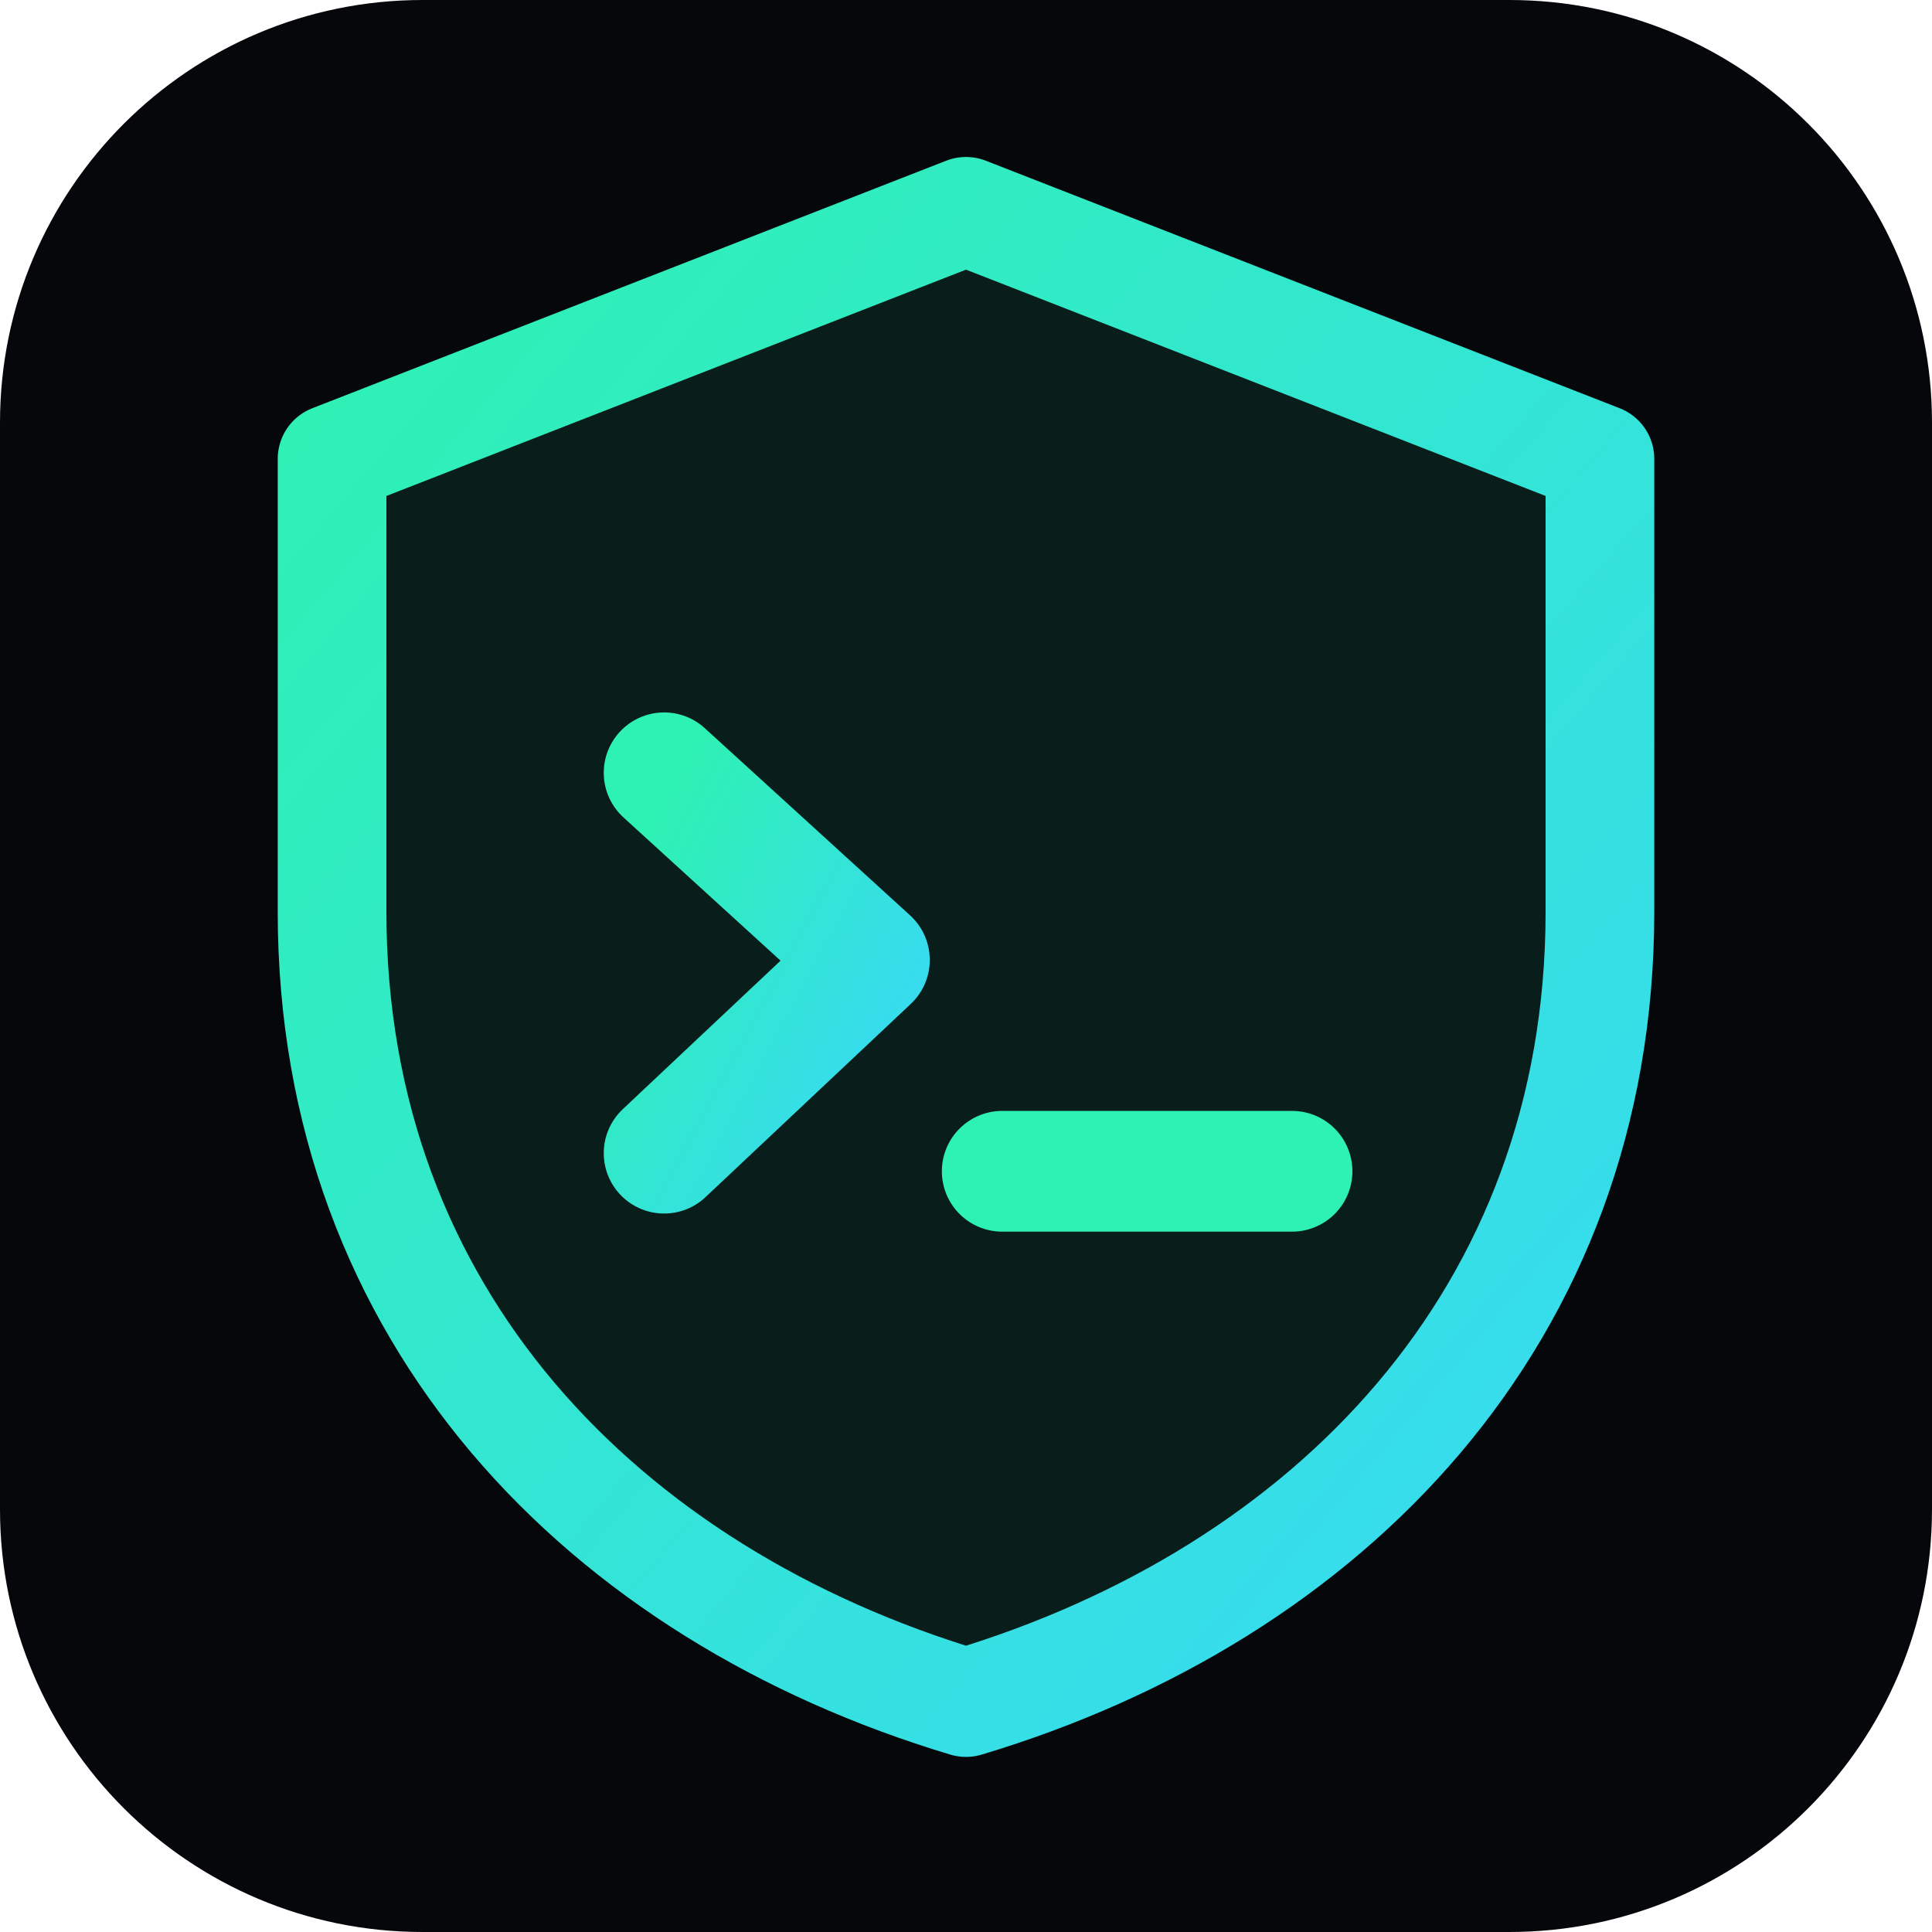
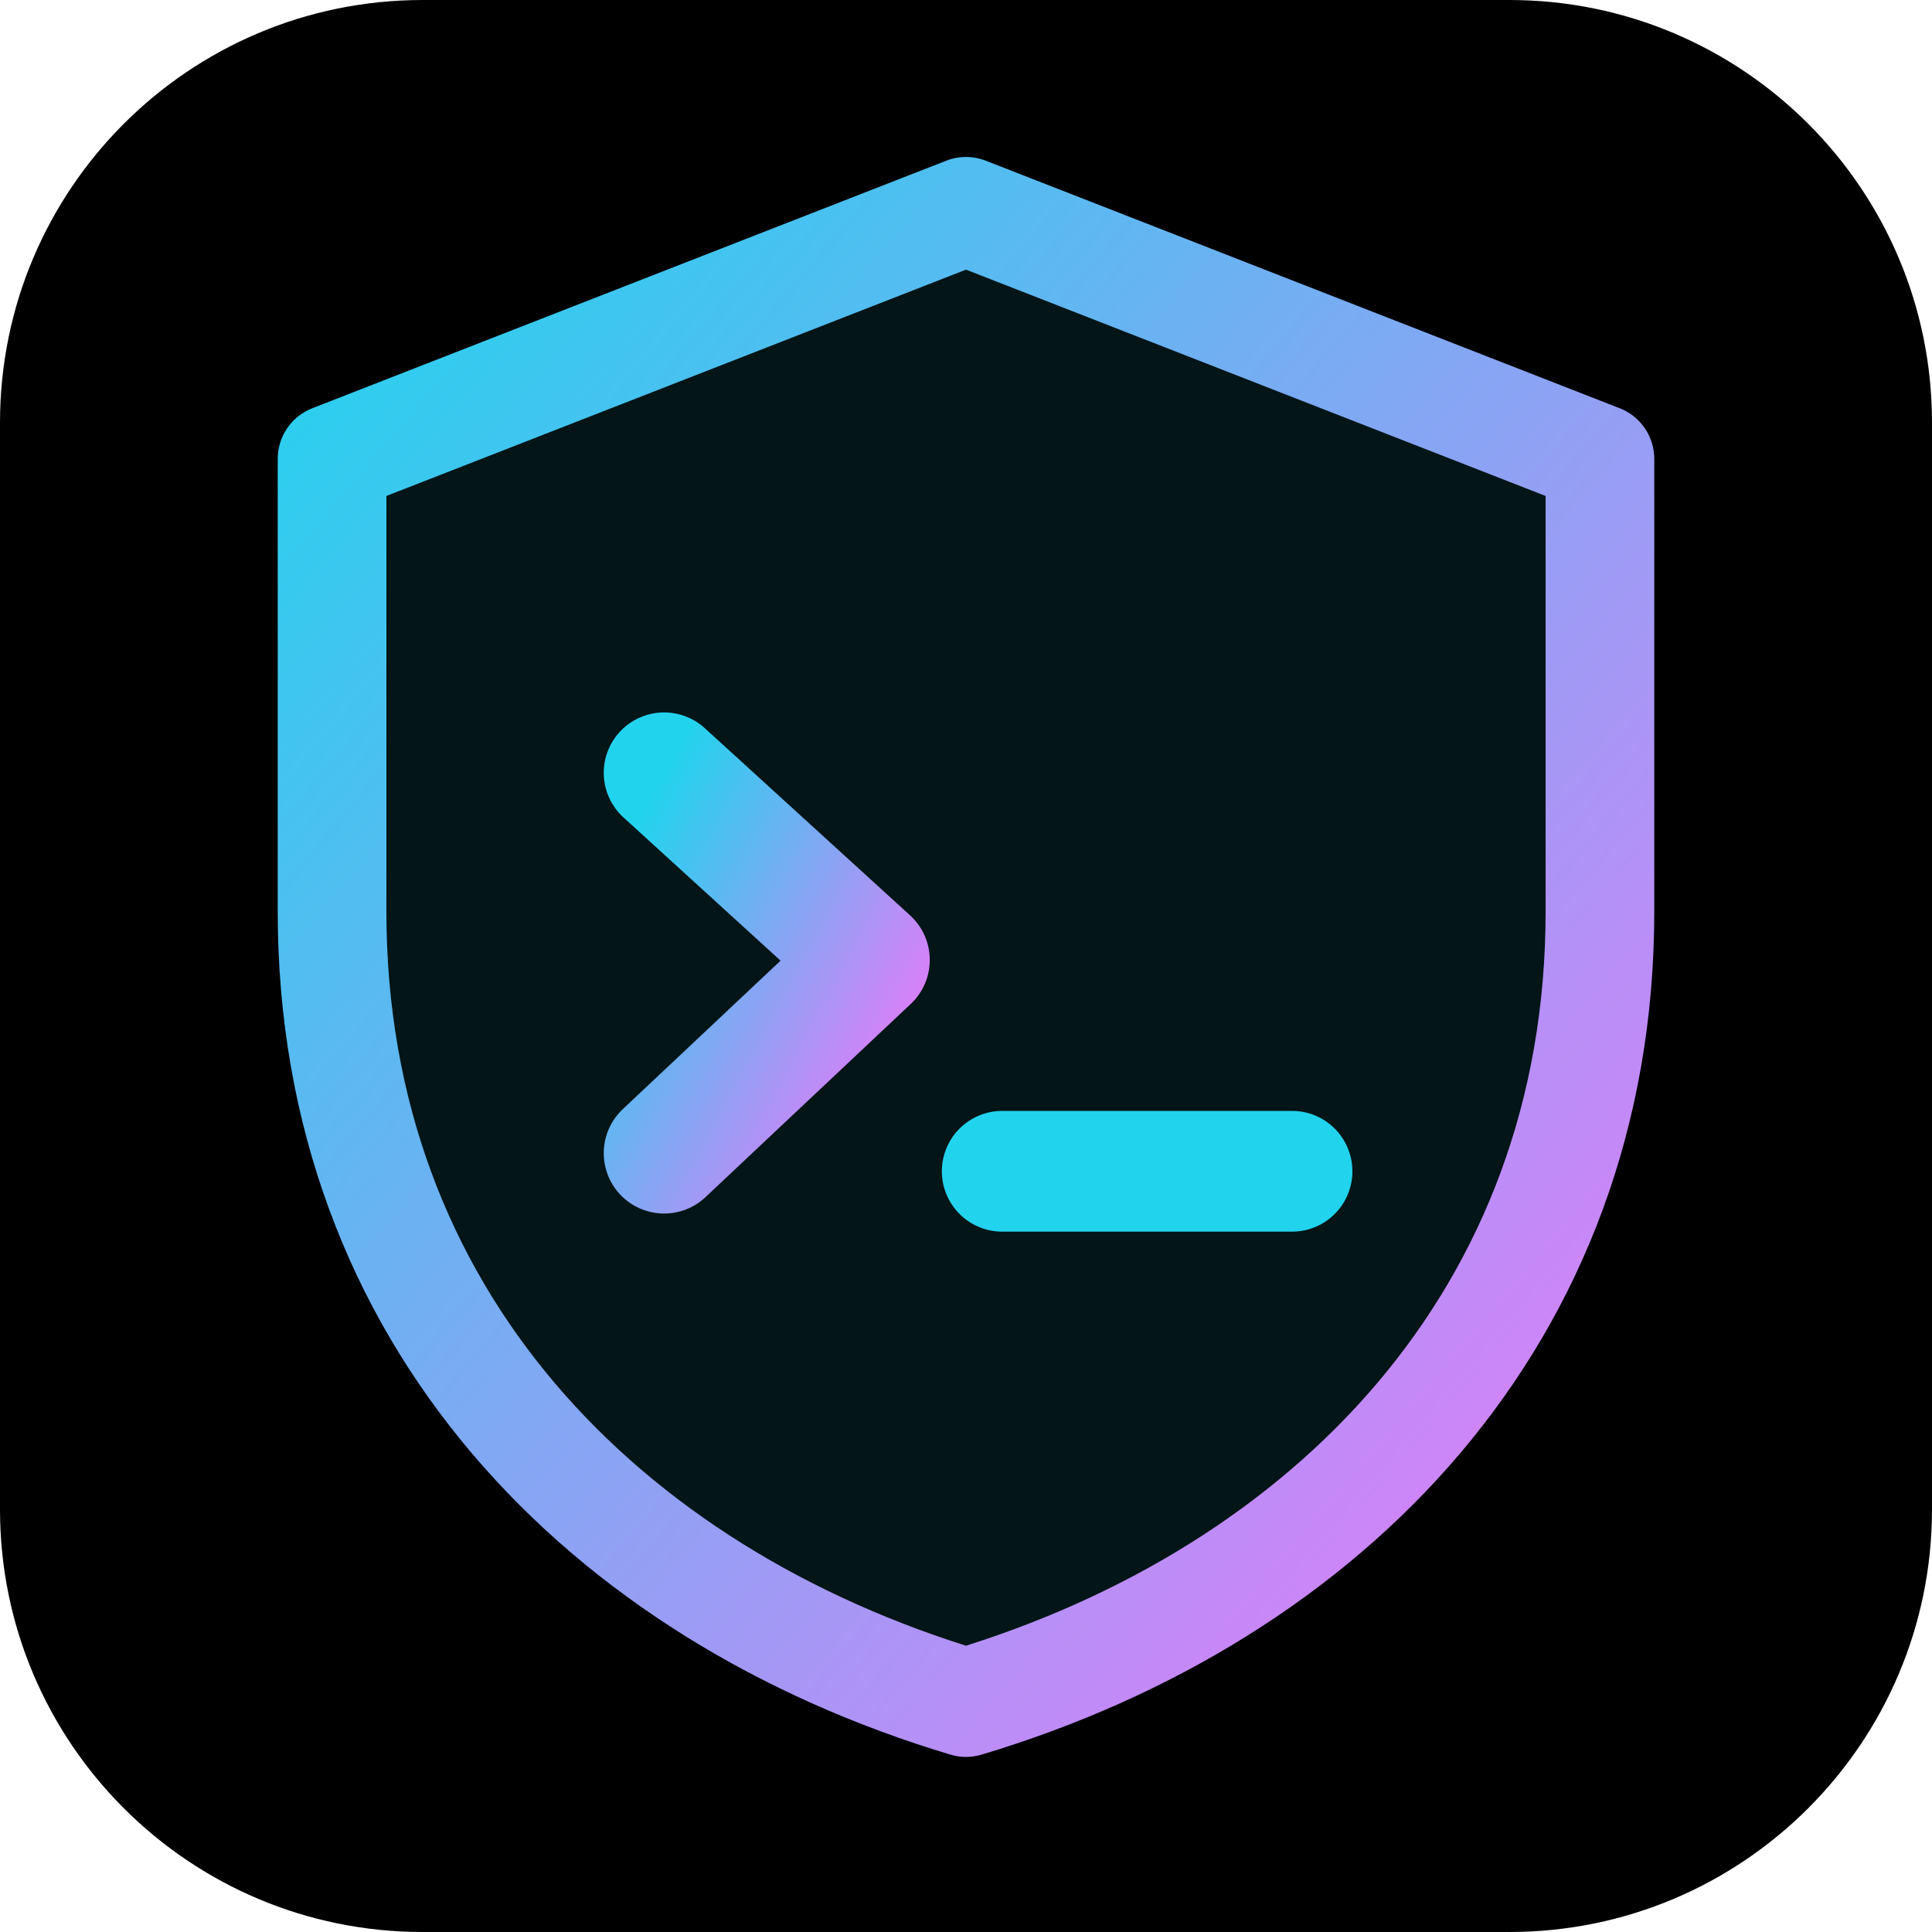
<svg xmlns="http://www.w3.org/2000/svg" viewBox="0 0 32 32">
  <defs>
    <linearGradient id="g" x1="0" y1="0" x2="1" y2="1">
-       <stop offset="0" stop-color="#2ef2b1" />
-       <stop offset="1" stop-color="#38d9f5" />
+       <stop offset="0" stop-color="#22d3ee" />
+       <stop offset="1" stop-color="#e879f9" />
    </linearGradient>
  </defs>
-   <rect width="32" height="32" rx="7" fill="#05070b" />
-   <path d="M16 3.5 5.5 7.6v7.5c0 6.7 4.5 11.3 10.5 13.1 6-1.8 10.5-6.4 10.5-13.1V7.6L16 3.5Z" fill="rgba(46,242,177,0.1)" stroke="url(#g)" stroke-width="1.8" stroke-linejoin="round" />
+   <rect width="32" height="32" rx="7" fill="#000" />
+   <path d="M16 3.5 5.5 7.6v7.5c0 6.7 4.5 11.3 10.5 13.1 6-1.8 10.5-6.4 10.5-13.1V7.6L16 3.5Z" fill="rgba(34,211,238,0.1)" stroke="url(#g)" stroke-width="1.8" stroke-linejoin="round" />
  <path d="m11 12.8 3.4 3.1-3.4 3.2" fill="none" stroke="url(#g)" stroke-width="2" stroke-linecap="round" stroke-linejoin="round" />
-   <path d="M16.6 19.4h4.8" stroke="#2ef2b1" stroke-width="2" stroke-linecap="round" />
+   <path d="M16.6 19.4h4.8" stroke="#22d3ee" stroke-width="2" stroke-linecap="round" />
</svg>
